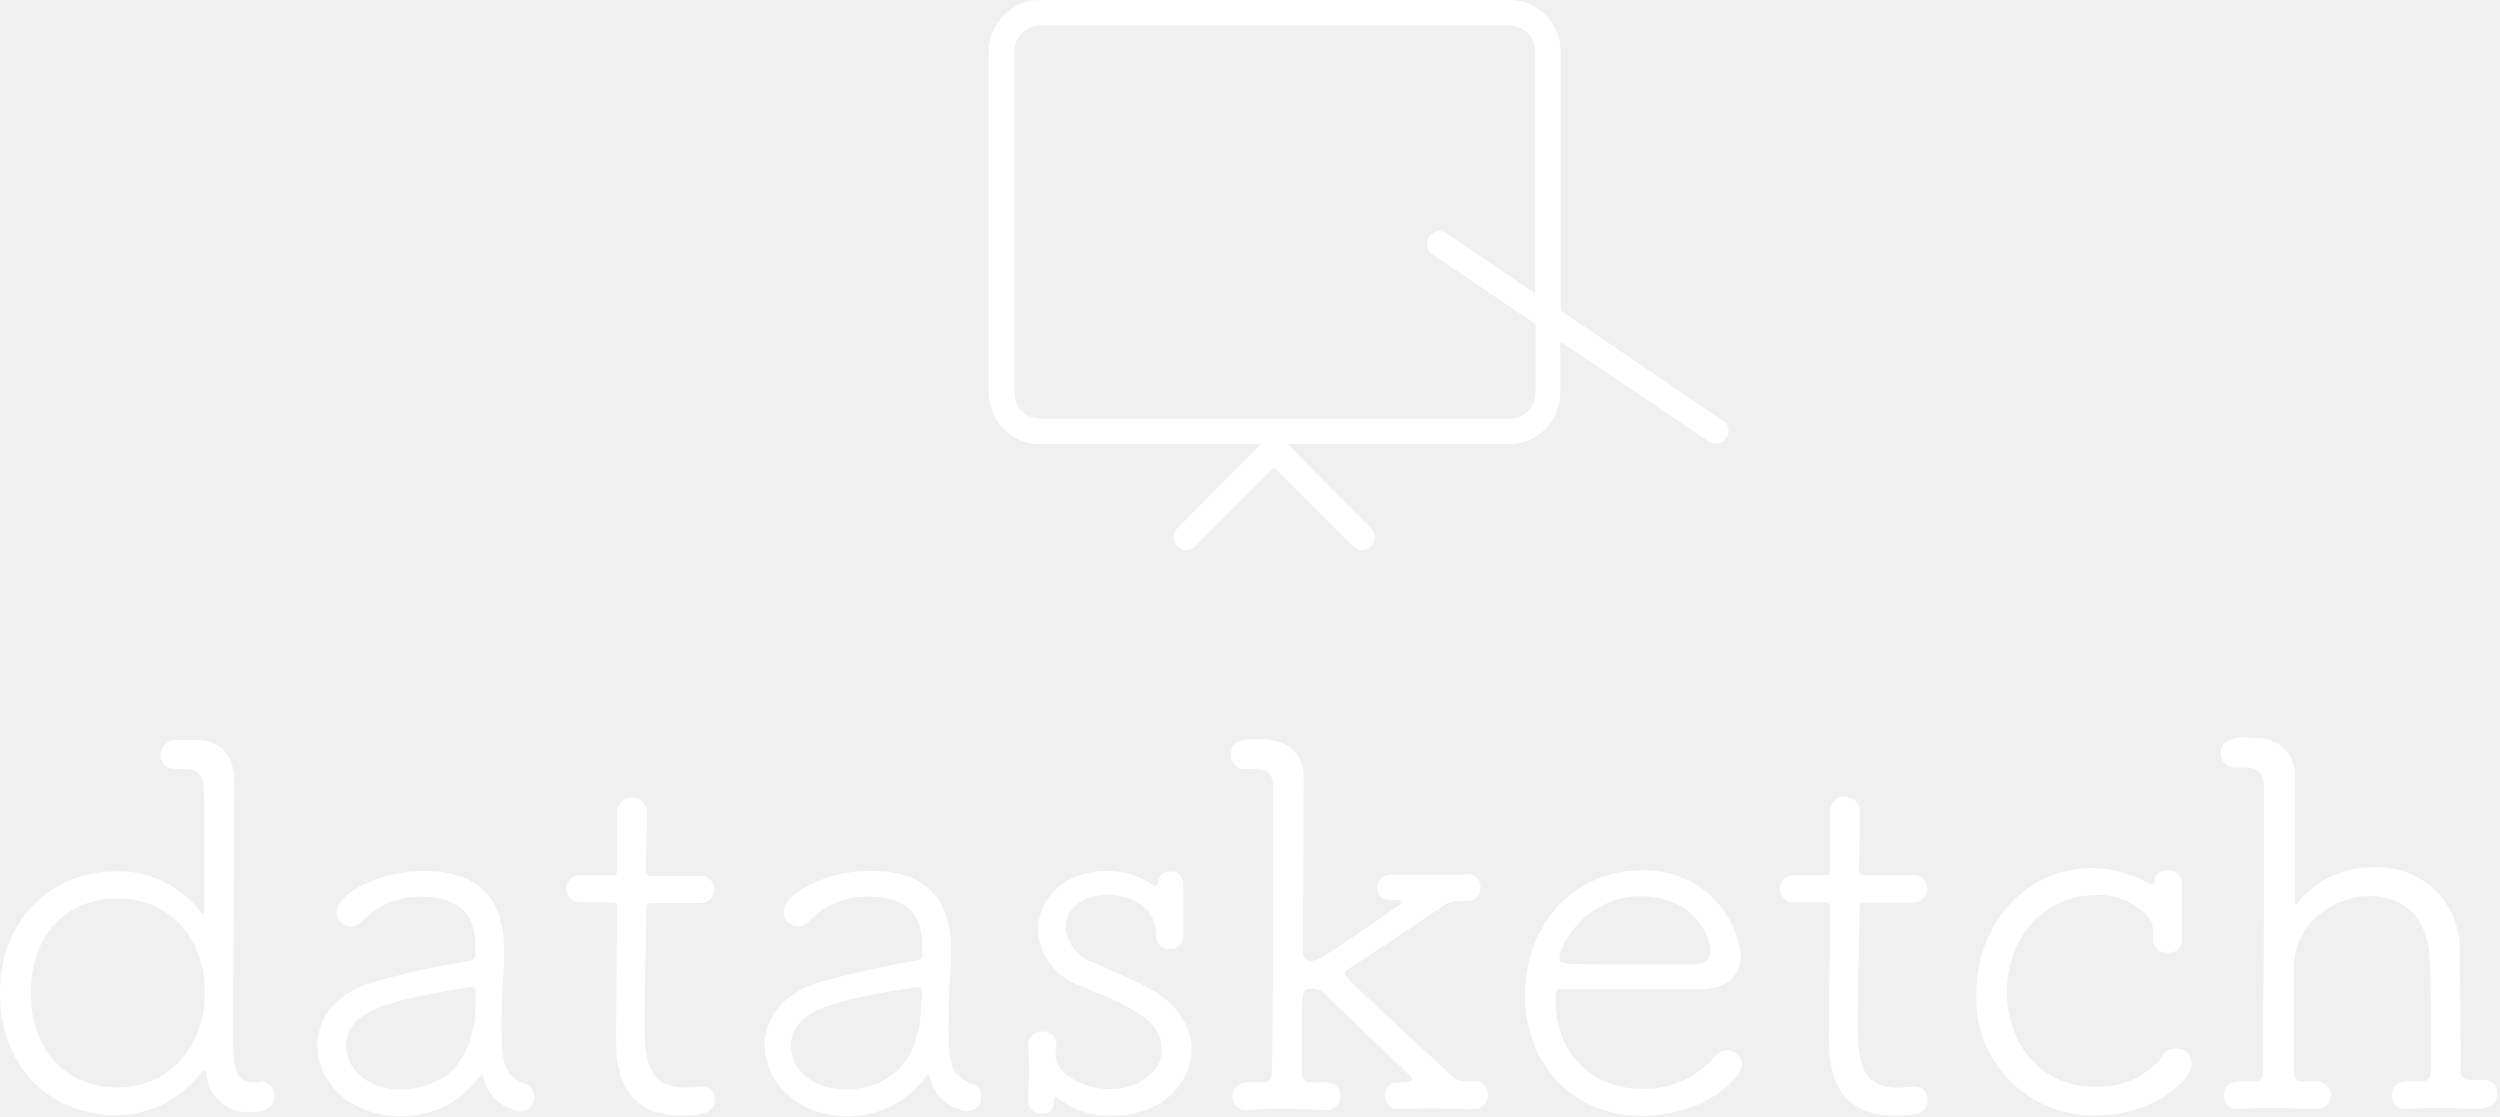
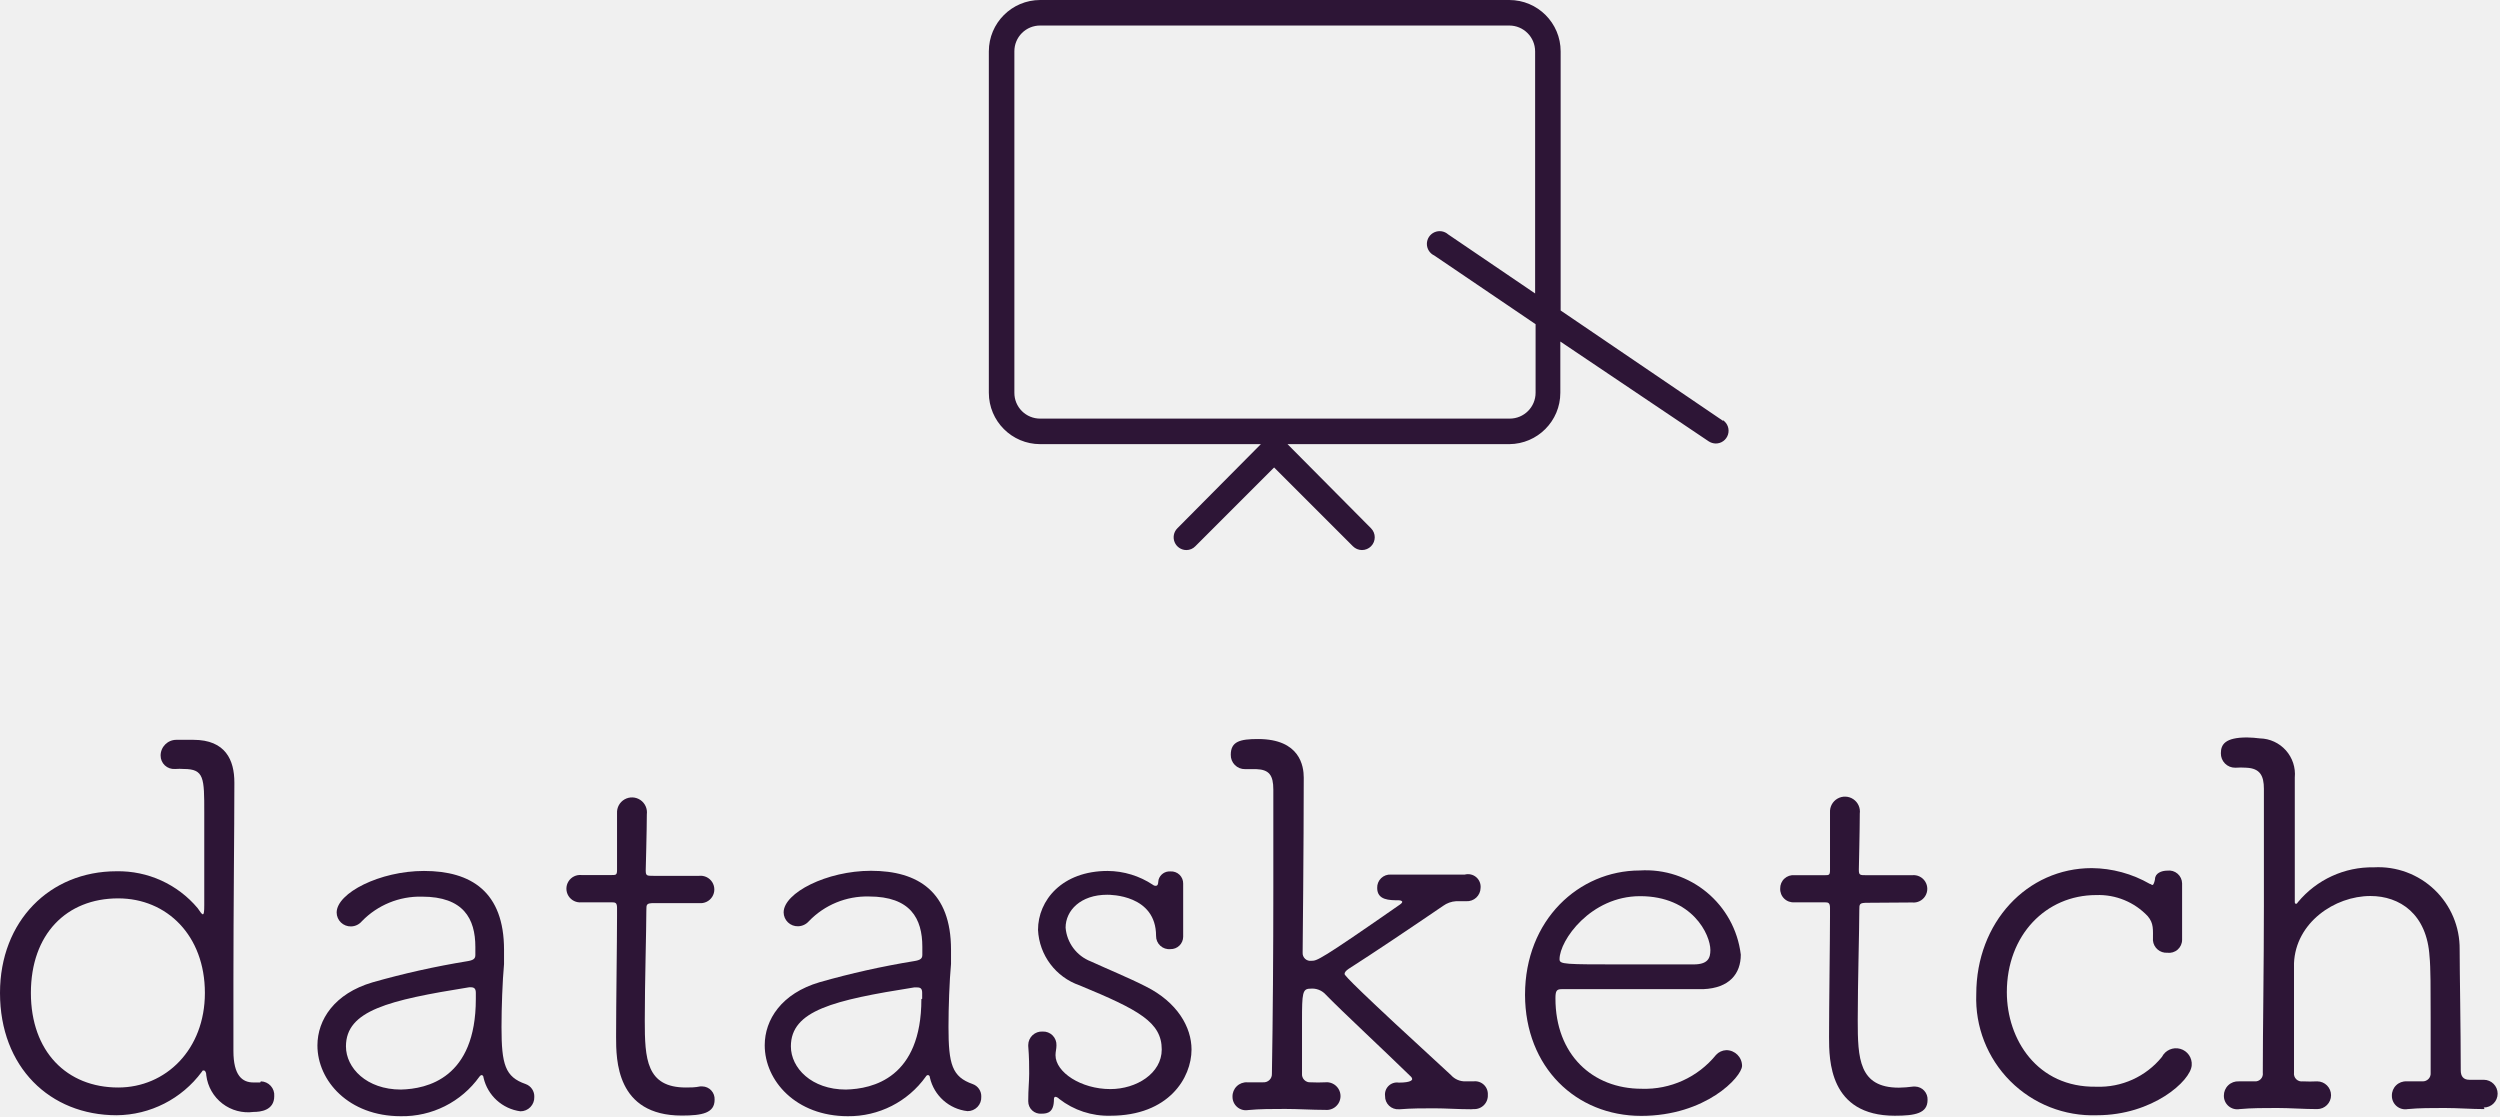
<svg xmlns="http://www.w3.org/2000/svg" width="158.62" height="70.84" viewBox="0 0 158.62 70.84">
  <defs>
-     <style>.cls-1{fill:#fff;}</style>
+     <style>.cls-1{fill:#2d1536;}</style>
  </defs>
  <g id="Layer_2" data-name="Layer 2">
    <g id="Layer_1-2" data-name="Layer 1">
      <path class="cls-1" d="M16.55,68.61a.87.87,0,0,1,.85.94c0,.91-.88,1-1.31,1a2.67,2.67,0,0,1-3-2.31c0-.2-.07-.32-.16-.32s-.07,0-.13.09A6.79,6.79,0,0,1,7.4,70.76C3.16,70.76,0,67.7,0,63c0-4.56,3.16-7.72,7.39-7.72a6.56,6.56,0,0,1,5.15,2.34c.16.23.26.39.33.39s.09-.16.09-.59c0-1.66,0-4,0-5.86,0-2.21,0-2.77-1.31-2.77a3.31,3.31,0,0,0-.52,0H11.1a.85.85,0,0,1-.91-.85,1,1,0,0,1,1-1l1.08,0c2.05,0,2.6,1.3,2.6,2.7v.13c0,2.74-.06,8-.06,12.48v4.43c0,1.56.56,2,1.27,2,.16,0,.3,0,.43,0ZM13,63c0-3.64-2.41-6-5.5-6-3.29,0-5.54,2.28-5.54,6s2.28,6,5.54,6C10.52,69,13,66.59,13,63Z" />
      <path class="cls-1" d="M30.68,68.38c0-.1-.06-.17-.13-.17a.22.22,0,0,0-.13.1,6,6,0,0,1-5,2.51c-3.29,0-5.28-2.24-5.28-4.49,0-1.63,1.08-3.29,3.49-4a53.06,53.06,0,0,1,6-1.34c.4-.06.53-.16.53-.39s0-.36,0-.52c0-1.79-.75-3.19-3.39-3.19a5.14,5.14,0,0,0-3.81,1.56.92.92,0,0,1-.69.33.89.89,0,0,1-.91-.88c0-1.24,2.74-2.64,5.54-2.64,3,0,5.08,1.33,5.08,5,0,.29,0,.59,0,.91-.1,1.08-.16,2.77-.16,4,0,2.38.23,3.16,1.53,3.61a.83.83,0,0,1,.55.82.88.88,0,0,1-.88.91A2.78,2.78,0,0,1,30.68,68.38Zm-.49-5V63c0-.26-.09-.36-.32-.36h-.1c-5.11.82-7.82,1.47-7.82,3.75,0,1.37,1.31,2.74,3.49,2.74C27.1,69.09,30.19,68.41,30.19,63.39Z" />
      <path class="cls-1" d="M41.53,57.3c-.52,0-.52.07-.52.46,0,1.23-.1,4.59-.1,7S41,69,43.52,69c.29,0,.58,0,.91-.07h.13a.8.8,0,0,1,.78.85c0,.84-.78,1-2.08,1-4.17,0-4.17-3.55-4.17-5,0-2.08.06-6,.06-7.65v-.52c0-.33-.1-.36-.33-.36H36.9a.87.87,0,1,1,0-1.73h1.89c.29,0,.36,0,.36-.32,0-.13,0-1.69,0-2.84V51.6a.95.95,0,1,1,1.89.07c0,.94-.07,3.55-.07,3.55,0,.35.07.35.49.35h2.9a.87.87,0,1,1,0,1.73Z" />
      <path class="cls-1" d="M59,68.37c0-.1-.06-.16-.13-.16a.18.18,0,0,0-.13.1,6,6,0,0,1-4.95,2.51c-3.29,0-5.27-2.25-5.27-4.5,0-1.63,1.07-3.29,3.48-4a52.7,52.7,0,0,1,6-1.34c.39-.06.52-.16.52-.39s0-.35,0-.52c0-1.79-.75-3.19-3.39-3.19a5.11,5.11,0,0,0-3.81,1.57.94.94,0,0,1-.68.32.89.89,0,0,1-.92-.88c0-1.24,2.74-2.64,5.54-2.64,3,0,5.08,1.34,5.08,5,0,.29,0,.58,0,.91-.1,1.07-.16,2.76-.16,4,0,2.38.23,3.16,1.53,3.62a.82.82,0,0,1,.55.81.87.87,0,0,1-.87.91A2.76,2.76,0,0,1,59,68.37Zm-.49-5V63c0-.26-.09-.35-.32-.35H58c-5.11.81-7.82,1.46-7.82,3.74,0,1.37,1.31,2.74,3.49,2.74C55.37,69.09,58.46,68.4,58.46,63.39Z" />
      <path class="cls-1" d="M75.07,56.05c0,.69,0,1.14,0,1.63s0,1,0,1.7v.06a.79.79,0,0,1-.81.78.83.83,0,0,1-.91-.84c0-2.61-2.9-2.61-3.1-2.61-1.69,0-2.64,1-2.64,2.09A2.52,2.52,0,0,0,69.21,61c.91.42,2.48,1.07,3.49,1.59,2,1,2.9,2.58,2.9,4,0,1.79-1.44,4.2-5.15,4.2a5.06,5.06,0,0,1-3.25-1.07.42.42,0,0,0-.23-.13c-.07,0-.1.06-.1.16,0,.82-.39.91-.78.91a.78.78,0,0,1-.85-.78v-.06c0-.72.06-1.21.06-1.7s0-1-.06-1.75v-.07a.86.86,0,0,1,.91-.85.84.84,0,0,1,.88.88c0,.23-.06.39-.06.62,0,1.08,1.62,2.15,3.48,2.15,1.66,0,3.26-1,3.26-2.51,0-1.73-1.44-2.51-5.21-4.07A3.92,3.92,0,0,1,65.86,59c0-1.88,1.53-3.74,4.42-3.74a5.24,5.24,0,0,1,2.87.88.26.26,0,0,0,.2.06c.16,0,.13-.29.16-.39a.73.73,0,0,1,.75-.52.76.76,0,0,1,.81.78Z" />
      <path class="cls-1" d="M93.35,70.38c-.85,0-1.63-.06-2.35-.06s-1.43,0-2.18.06h-.06a.82.82,0,0,1-.88-.84.76.76,0,0,1,.87-.85c.85,0,.85-.2.85-.23a.25.25,0,0,0-.06-.13c-1.73-1.69-4.4-4.17-5.41-5.21a1.16,1.16,0,0,0-1-.39c-.49,0-.52.29-.52,2,0,.78,0,1.82,0,3.38a.51.51,0,0,0,.56.56,8.92,8.92,0,0,0,.91,0h0a.88.88,0,1,1,0,1.75h0c-.85,0-1.69-.06-2.54-.06s-1.6,0-2.34.07a.85.85,0,0,1-1-.85.89.89,0,0,1,.94-.91h0c.4,0,.46,0,1,0a.52.52,0,0,0,.56-.55c.06-3.43.09-7.82.09-11.8,0-2.28,0-4.46,0-6.22,0-.91-.26-1.27-1.08-1.3H79a.89.89,0,0,1-.91-.91c0-.85.59-1,1.73-1,2.67,0,2.9,1.73,2.9,2.45,0,4.2-.07,11.1-.07,11.1a.49.49,0,0,0,.56.52c.35,0,.49,0,5.63-3.58.1-.07.13-.13.13-.16s-.06-.1-.23-.1c-.58,0-1.36,0-1.36-.78a.82.82,0,0,1,.87-.85h.07c.81,0,1.53,0,2.28,0s1.5,0,2.34,0a.8.8,0,0,1,1,.85.86.86,0,0,1-.91.84h0c-.45,0-.19,0-.65,0a1.56,1.56,0,0,0-.81.29c-1.92,1.31-4.43,3-6,4-.19.13-.26.23-.26.33s.85,1,6.75,6.41a1.19,1.19,0,0,0,.94.4c.13,0,.3,0,.49,0a.81.81,0,0,1,.91.85.86.86,0,0,1-.91.91Z" />
      <path class="cls-1" d="M104.13,70.8c-4.14,0-7.36-3.09-7.37-7.68,0-4.76,3.42-7.88,7.27-7.89a6.08,6.08,0,0,1,6.42,5.34c0,1.21-.72,2.12-2.38,2.19-.75,0-1.86,0-3.06,0-2.45,0-5.22,0-5.93,0-.33,0-.39.13-.39.59,0,3.55,2.34,5.73,5.47,5.73a5.82,5.82,0,0,0,4.72-2.15.93.93,0,0,1,.65-.3,1,1,0,0,1,1,1C110.51,68.33,108.23,70.8,104.13,70.8Zm-.07-13.94c-3.13,0-5.11,2.8-5.11,4,0,.33.29.33,4.07.33,1.69,0,3.52,0,4.43,0s1.07-.39,1.07-.91C108.52,59.3,107.38,56.86,104.06,56.86Z" />
      <path class="cls-1" d="M118.49,57.28c-.52,0-.52.07-.52.46,0,1.24-.1,4.59-.1,7s.07,4.27,2.61,4.27a7.54,7.54,0,0,0,.91-.07h.13a.81.81,0,0,1,.78.85c0,.85-.78,1-2.08,1-4.17,0-4.17-3.55-4.17-5,0-2.09.06-6.06.06-7.66v-.52c0-.32-.1-.36-.32-.36h-1.93a.84.84,0,0,1-.91-.88.83.83,0,0,1,.91-.84h1.89c.3,0,.36,0,.36-.33,0-.13,0-1.69,0-2.83v-.82a.95.95,0,1,1,1.89.07c0,.94-.06,3.55-.06,3.55,0,.36.06.36.49.36h2.89a.87.87,0,1,1,0,1.73Z" />
      <path class="cls-1" d="M133.05,70.76a7.4,7.4,0,0,1-7.66-7.68c0-4.56,3.23-8,7.33-8a7.53,7.53,0,0,1,3.68,1c.07,0,.1.07.17.07s.13-.2.16-.36c0-.39.42-.55.78-.55a.83.83,0,0,1,.94.81v.07c0,.68,0,1.17,0,1.69s0,1,0,1.76v.06a.83.83,0,0,1-.94.82.86.86,0,0,1-.91-.78c0-.69.06-1.08-.33-1.54A4.28,4.28,0,0,0,133,56.79c-3.19,0-5.67,2.54-5.67,6.16,0,3,1.93,6.06,5.67,6a5.12,5.12,0,0,0,4.17-1.89,1,1,0,0,1,1.89.53C139,68.58,136.57,70.76,133.05,70.76Z" />
      <path class="cls-1" d="M157.64,70.37c-.84,0-1.69-.07-2.54-.07s-1.59,0-2.34.07a.85.85,0,0,1-1-.85.89.89,0,0,1,.94-.91h0c.42,0,.45,0,1,0a.5.5,0,0,0,.52-.55c0-1.08,0-2.31,0-3.52,0-1.69,0-3.22-.07-3.84-.16-2.71-1.89-3.85-3.75-3.85-2.28,0-4.75,1.7-4.85,4.27,0,.62,0,1.6,0,2.77s0,2.64,0,4.17a.49.49,0,0,0,.56.55,9,9,0,0,0,.91,0,.88.88,0,1,1,0,1.76h0c-.85,0-1.73-.07-2.54-.07s-1.63,0-2.38.07a.85.85,0,0,1-1-.85.9.9,0,0,1,.95-.91h0c.42,0,.52,0,1,0a.48.48,0,0,0,.52-.55c0-2.64.07-6.74.07-10.65,0-2.77,0-5.41,0-7.36,0-.85-.26-1.3-1.11-1.34a5.07,5.07,0,0,0-.71,0h0a.9.9,0,0,1-.91-.92c0-.55.26-1,1.66-1a7.54,7.54,0,0,1,.82.06,2.27,2.27,0,0,1,2.21,2.48v1.85c0,2.64,0,5.57,0,6,0,.1,0,.16.07.16s.06,0,.13-.1a6.11,6.11,0,0,1,4.82-2.21,5.16,5.16,0,0,1,5.44,5.21c0,1.37.07,5.11.07,7.68,0,.36.16.59.55.59s.45,0,.91,0h0a.88.88,0,1,1,0,1.76Z" />
      <path class="cls-1" d="M109.32,26.7l-10.3-7V3.26A3.26,3.26,0,0,0,95.76,0H66a3.26,3.26,0,0,0-3.26,3.26V24.92A3.26,3.26,0,0,0,66,28.18H80l-5.3,5.34a.81.81,0,0,0,.57,1.38.78.78,0,0,0,.57-.24l5-5,5,5a.81.81,0,0,0,1.15,0,.81.81,0,0,0,0-1.14l-5.3-5.34H95.76A3.26,3.26,0,0,0,99,24.92V21.67L108.41,28a.85.85,0,0,0,.45.14.81.81,0,0,0,.46-1.48ZM97.4,18.62l-5.52-3.75A.81.81,0,1,0,91,16.21l6.43,4.36v4.35a1.64,1.64,0,0,1-1.64,1.64H66a1.63,1.63,0,0,1-1.64-1.64V3.26A1.63,1.63,0,0,1,66,1.62H95.76A1.64,1.64,0,0,1,97.4,3.26Z" />
    </g>
  </g>
</svg>
